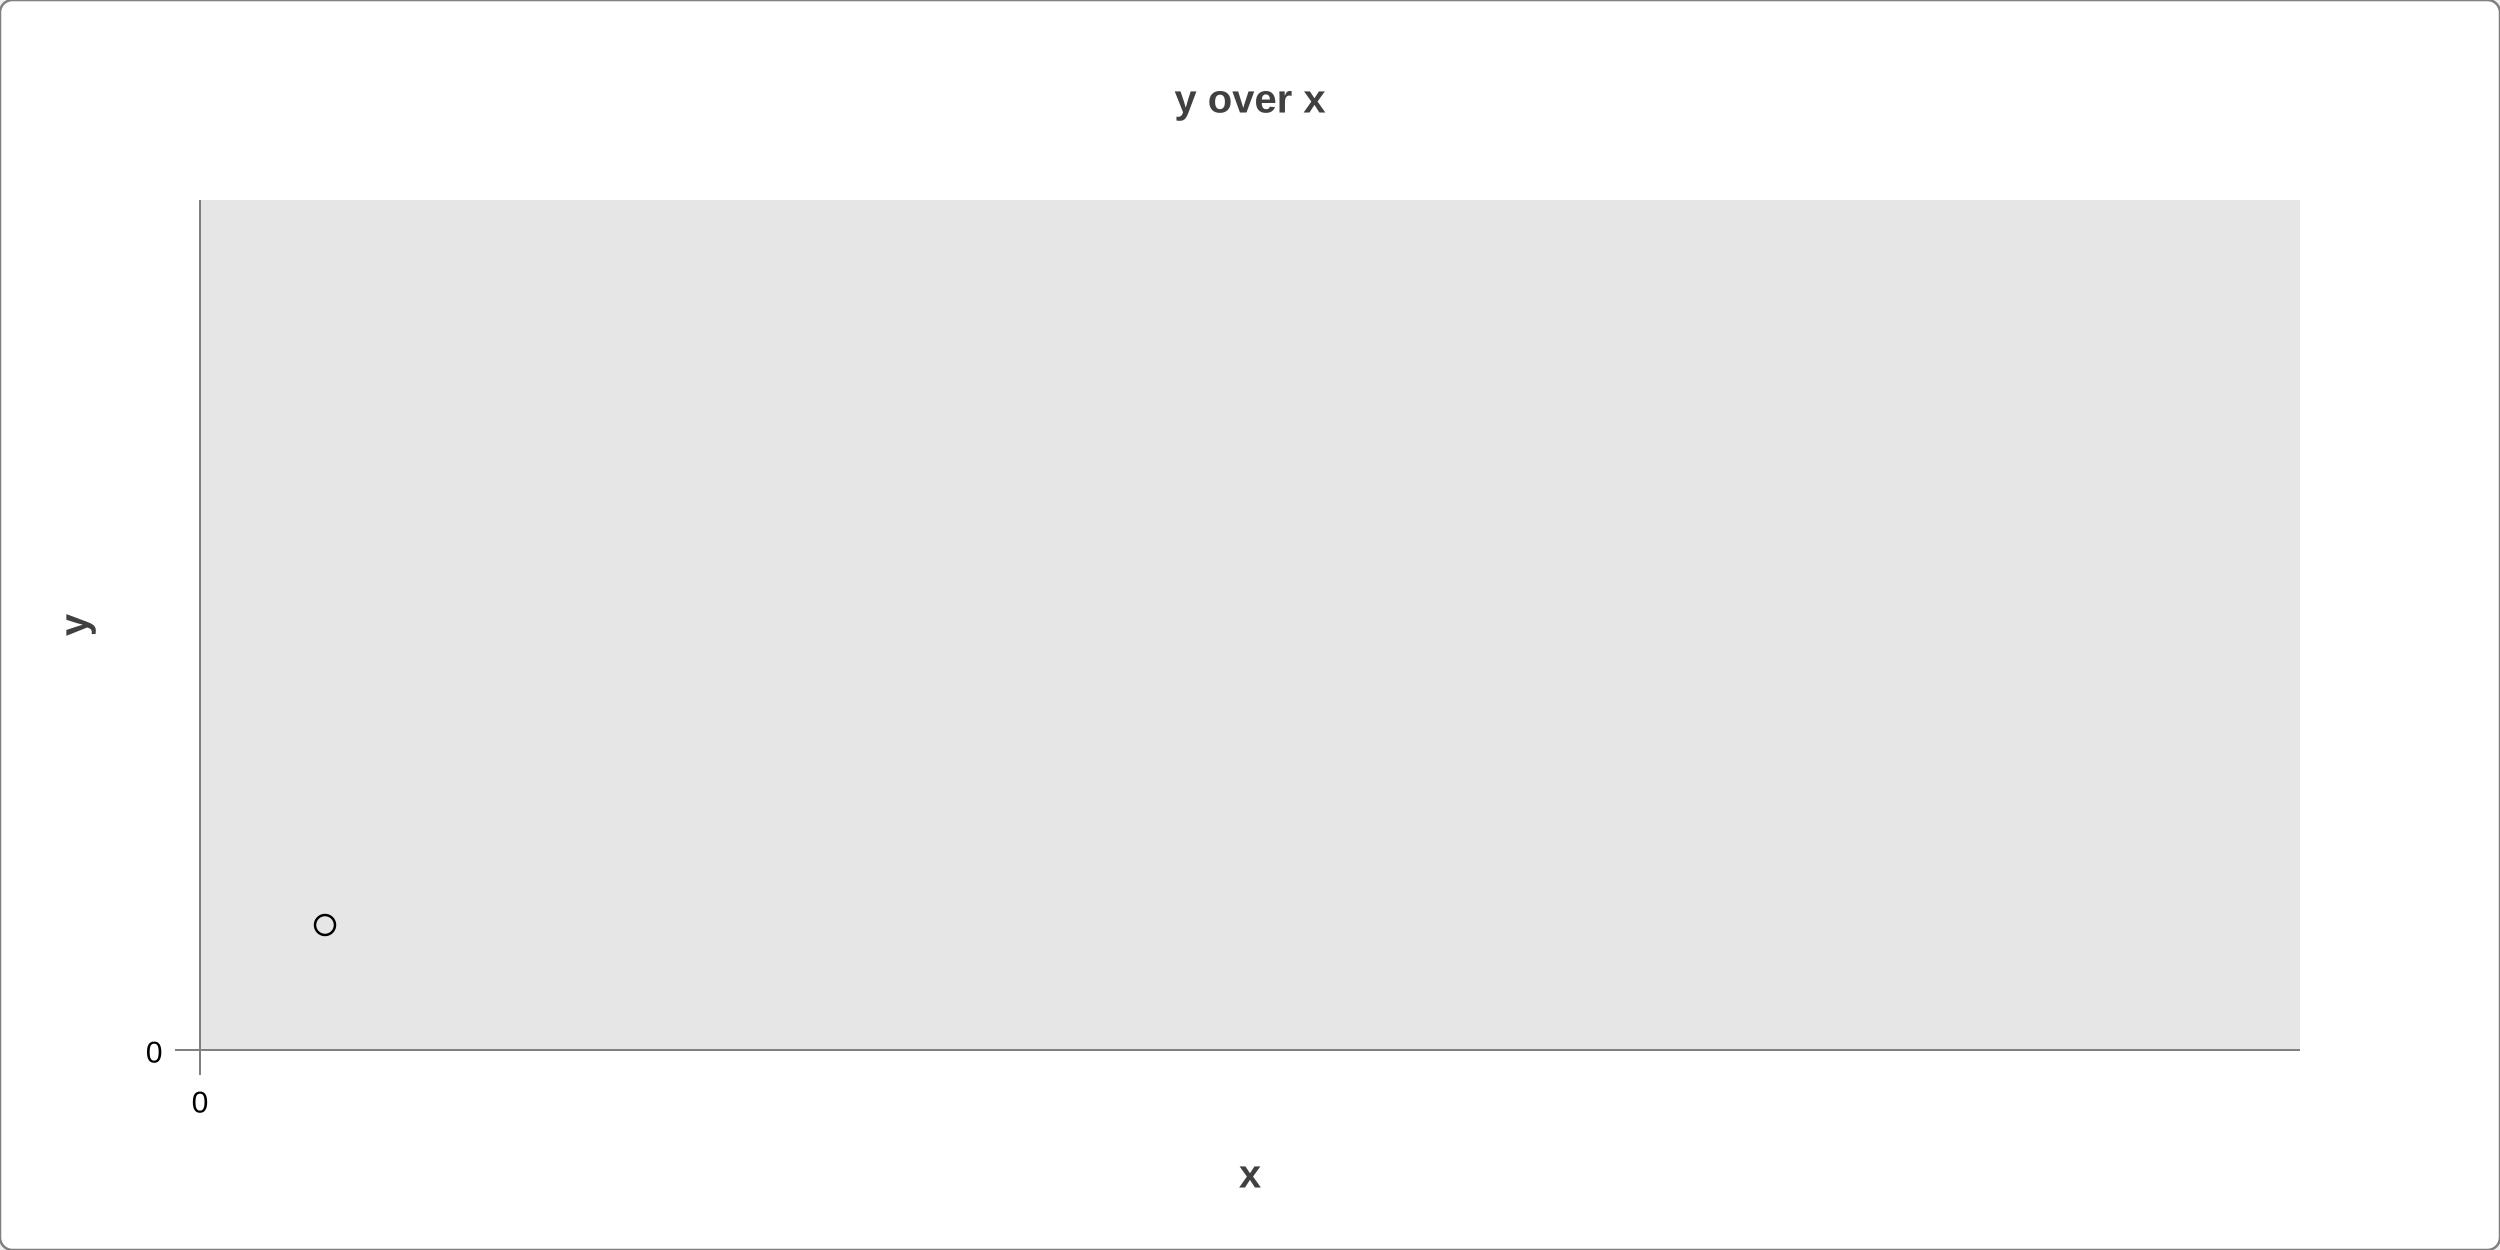
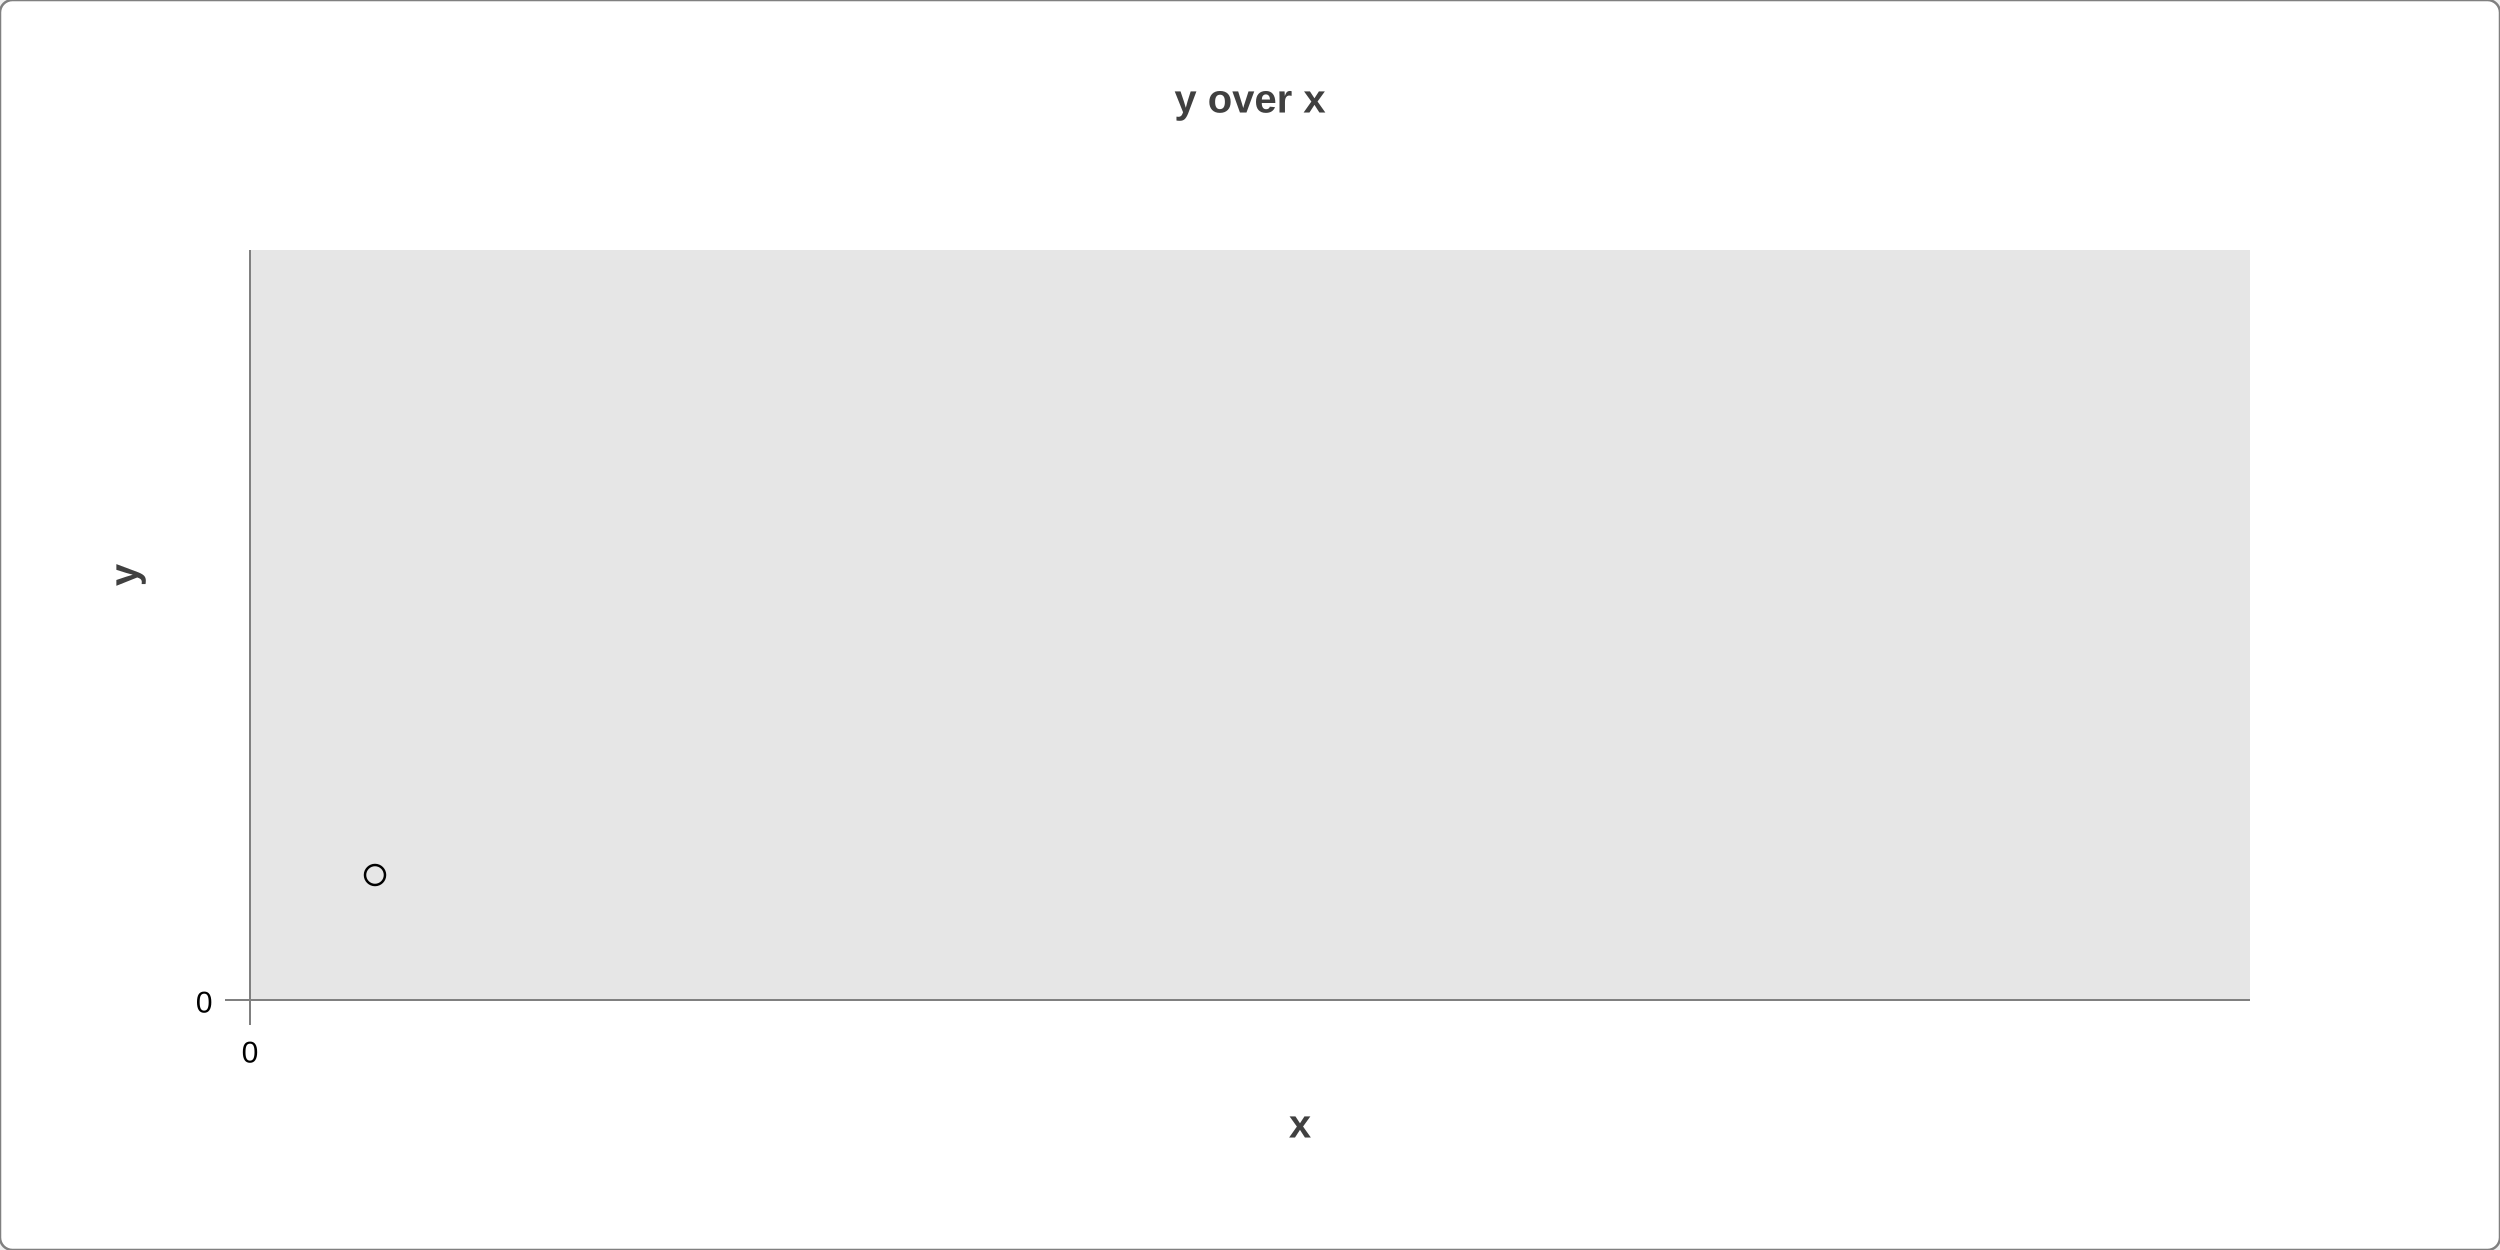
<svg xmlns="http://www.w3.org/2000/svg" version="1.1" baseProfile="basic" width="1000" height="500" class="global">
  <g transform="translate(0,500) scale(1,-1)">
    <style type="text/css">
	.global {
		fill: none;
		font-family: arial, sans-serif;
	}
	.svg-border {
		stroke: grey;
		fill: white;/*the background color for the whole svg*/
		stroke-width: 1;
	}
	.axis {
		stroke: grey;
		stroke-width: 1;
		shape-rendering: crispEdges;
	}
	.graph-area {
		fill: #e6e6e6;/*light grey*/
	}
	.dashline {
		stroke: black;
		stroke-width: 1;
		stroke-dasharray: 10 10;
		shape-rendering: crispEdges;
		stroke: grey;
	}
	.caption {
		text-anchor: middle;
		font-weight: bolder;
		font-size: 16px;
		fill: #404040;/*dark gray*/
	}
	.horizontal-dashline-label {
		fill: black;
		font-size: 12px;
		text-anchor: end;
		transform: scale(1,-1)
	}
	.vertical-dashline-label {
		fill: black;
		font-size: 12px;
		text-anchor: middle;
		transform: scale(1,-1)
	}
	.data-display {
		fill: blue;
		fill-opacity: 0.2;
		stroke: darkblue;
		stroke-width: 3;
		shape-rendering: auto;
	}
	.outlin {/*rename to hide outlines*/
		stroke: black;
		fill: none;
		stroke-width: 1;
		shape-rendering: crispEdges;
	}
	</style>
    <rect class="svg-border" x="0" y="0" width="1000" height="500" rx="5" />
    <text x="500" y="-455" class="caption" transform="scale(1,-1)">y over x</text>
-     <g id="axes-area" transform="translate(20,20)">
+     <g id="axes-area" transform="translate(40,40)">
      <g transform="rotate(-90,0,0) scale(-1,1) translate(60,0)">
-         <rect class="outline" x="0" y="0" width="340" height="60" />
+         <rect class="outline" x="0" y="0" width="300" height="60" />
        <text id="y-caption" x="170" y="15" class="caption">y</text>
      </g>
      <g transform="translate(60,60) scale(1,-1)">
-         <rect class="outline" x="0" y="0" width="840" height="60" />
+         <rect class="outline" x="0" y="0" width="800" height="60" />
        <text id="x-caption" x="420" y="55" class="caption">x</text>
      </g>
      <g id="graph-area" transform="translate(60,60)">
-         <rect class="graph-area" x="0" y="0" width="840" height="340" />
+         <rect class="graph-area" x="0" y="0" width="800" height="300" />
        <circle id="tttarget" cx="50" cy="50" r="4" stroke="black" stroke-width="1" fill="none" />
-         <line class="axis" x1="0" y1="0" x2="0" y2="340" />
-         <line class="axis" x1="0" y1="0" x2="840" y2="0" />
+         <line class="axis" x1="0" y1="0" x2="0" y2="300" />
+         <line class="axis" x1="0" y1="0" x2="800" y2="0" />
        <g id="horizontal-dashline0" transform="translate(0,0)">
          <text class="horizontal-dashline-label" x="-15" y="5">0</text>
-           <line class="dashline" y1="0" y2="0" x1="-10" x2="850" />
+           <line class="dashline" y1="0" y2="0" x1="-10" x2="800" />
        </g>
        <g id="vertical-dashline0" transform="translate(0,5)">
          <text class="vertical-dashline-label" x="0" y="30">0</text>
-           <line class="dashline" y1="-15" y2="340" x1="0" x2="0" />
+           <line class="dashline" y1="-15" y2="300" x1="0" x2="0" />
        </g>
        <polygon id="poly0" class="data-display" />
      </g>
    </g>
  </g>
</svg>
